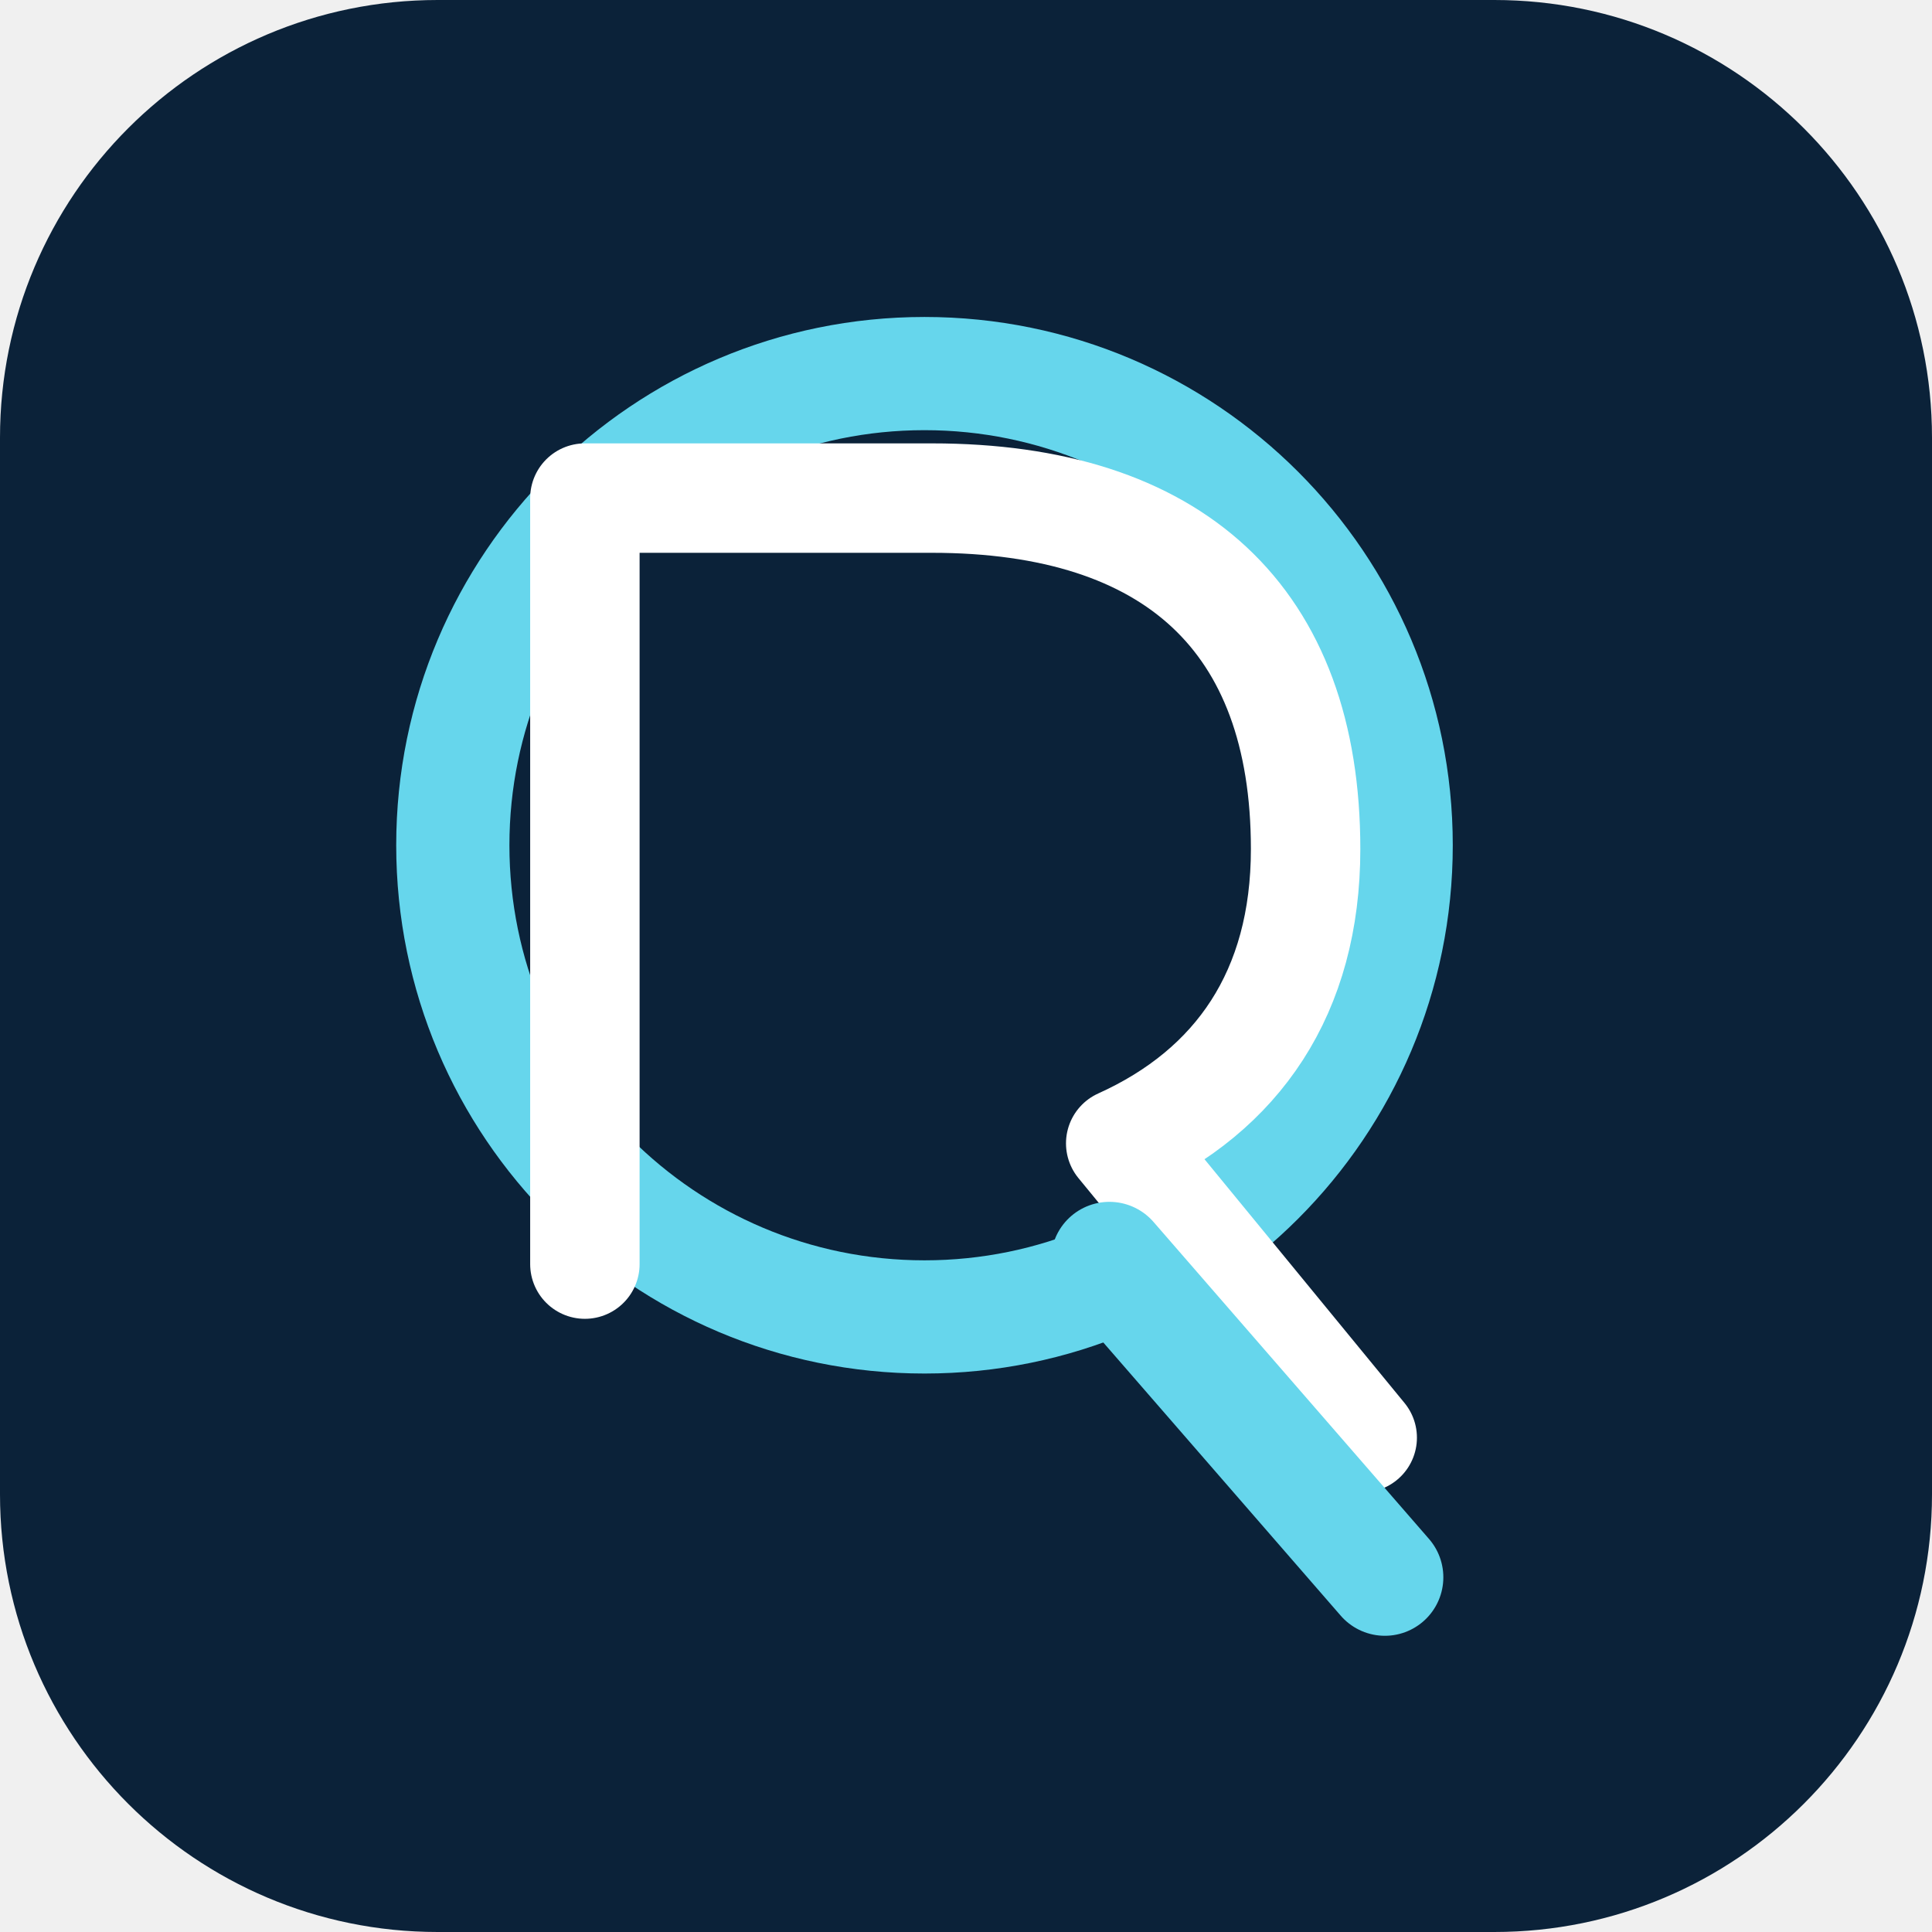
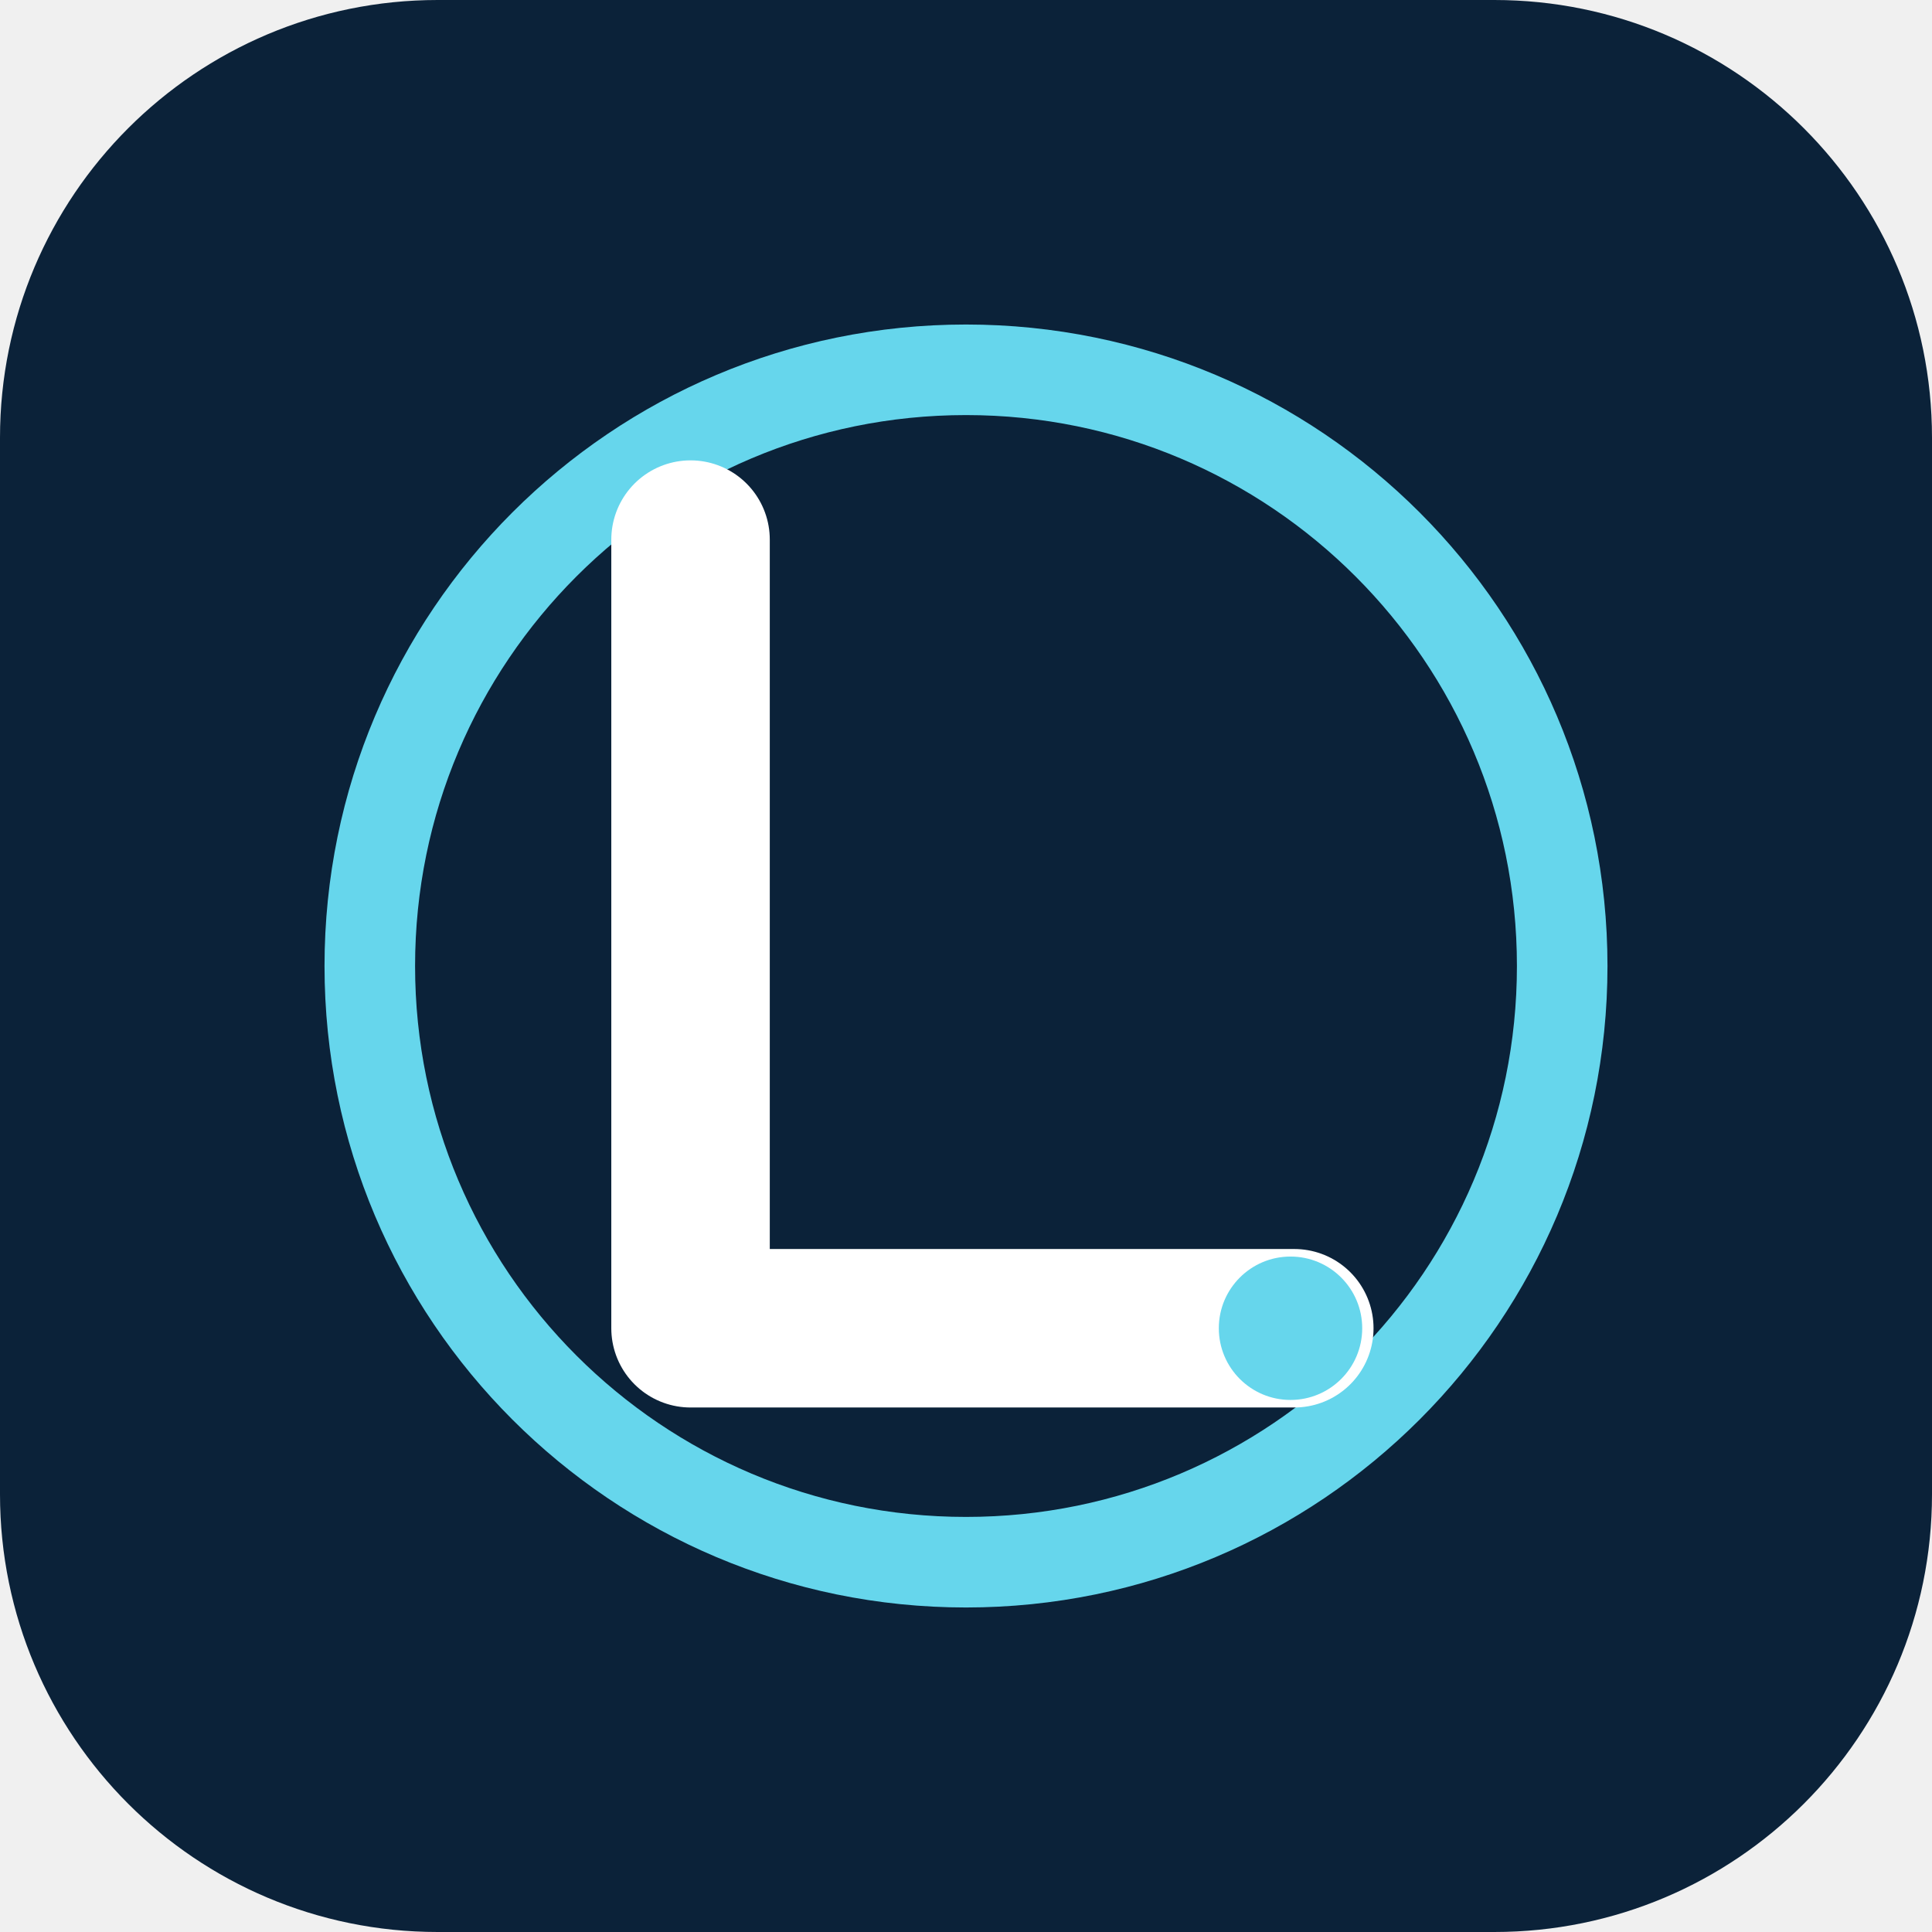
- <svg xmlns="http://www.w3.org/2000/svg" width="512" height="512" viewBox="0 0 512 512" role="img" aria-label="ResearchLens">
+ <svg xmlns="http://www.w3.org/2000/svg" width="512" height="512" viewBox="0 0 512 512" role="img" aria-label="Litveyra">
  <rect width="512" height="512" rx="116" fill="#0b2239" />
-   <circle cx="245" cy="224" r="125" fill="none" stroke="#66d6ec" stroke-width="30" />
-   <path d="M155 335V132h92c64 0 99 32 99 93 0 38-18 64-49 78l64 78" fill="none" stroke="#ffffff" stroke-linecap="round" stroke-linejoin="round" stroke-width="29" />
-   <path d="M294 334l73 84" stroke="#66d6ec" stroke-width="31" stroke-linecap="round" />
+   <circle cx="256" cy="256" r="158" fill="none" stroke="#66d6ec" stroke-width="24" />
+   <path d="M183 143v209h160" fill="none" stroke="#ffffff" stroke-width="42" stroke-linecap="round" stroke-linejoin="round" />
+   <circle cx="342" cy="352" r="19" fill="#66d6ec" />
</svg>
